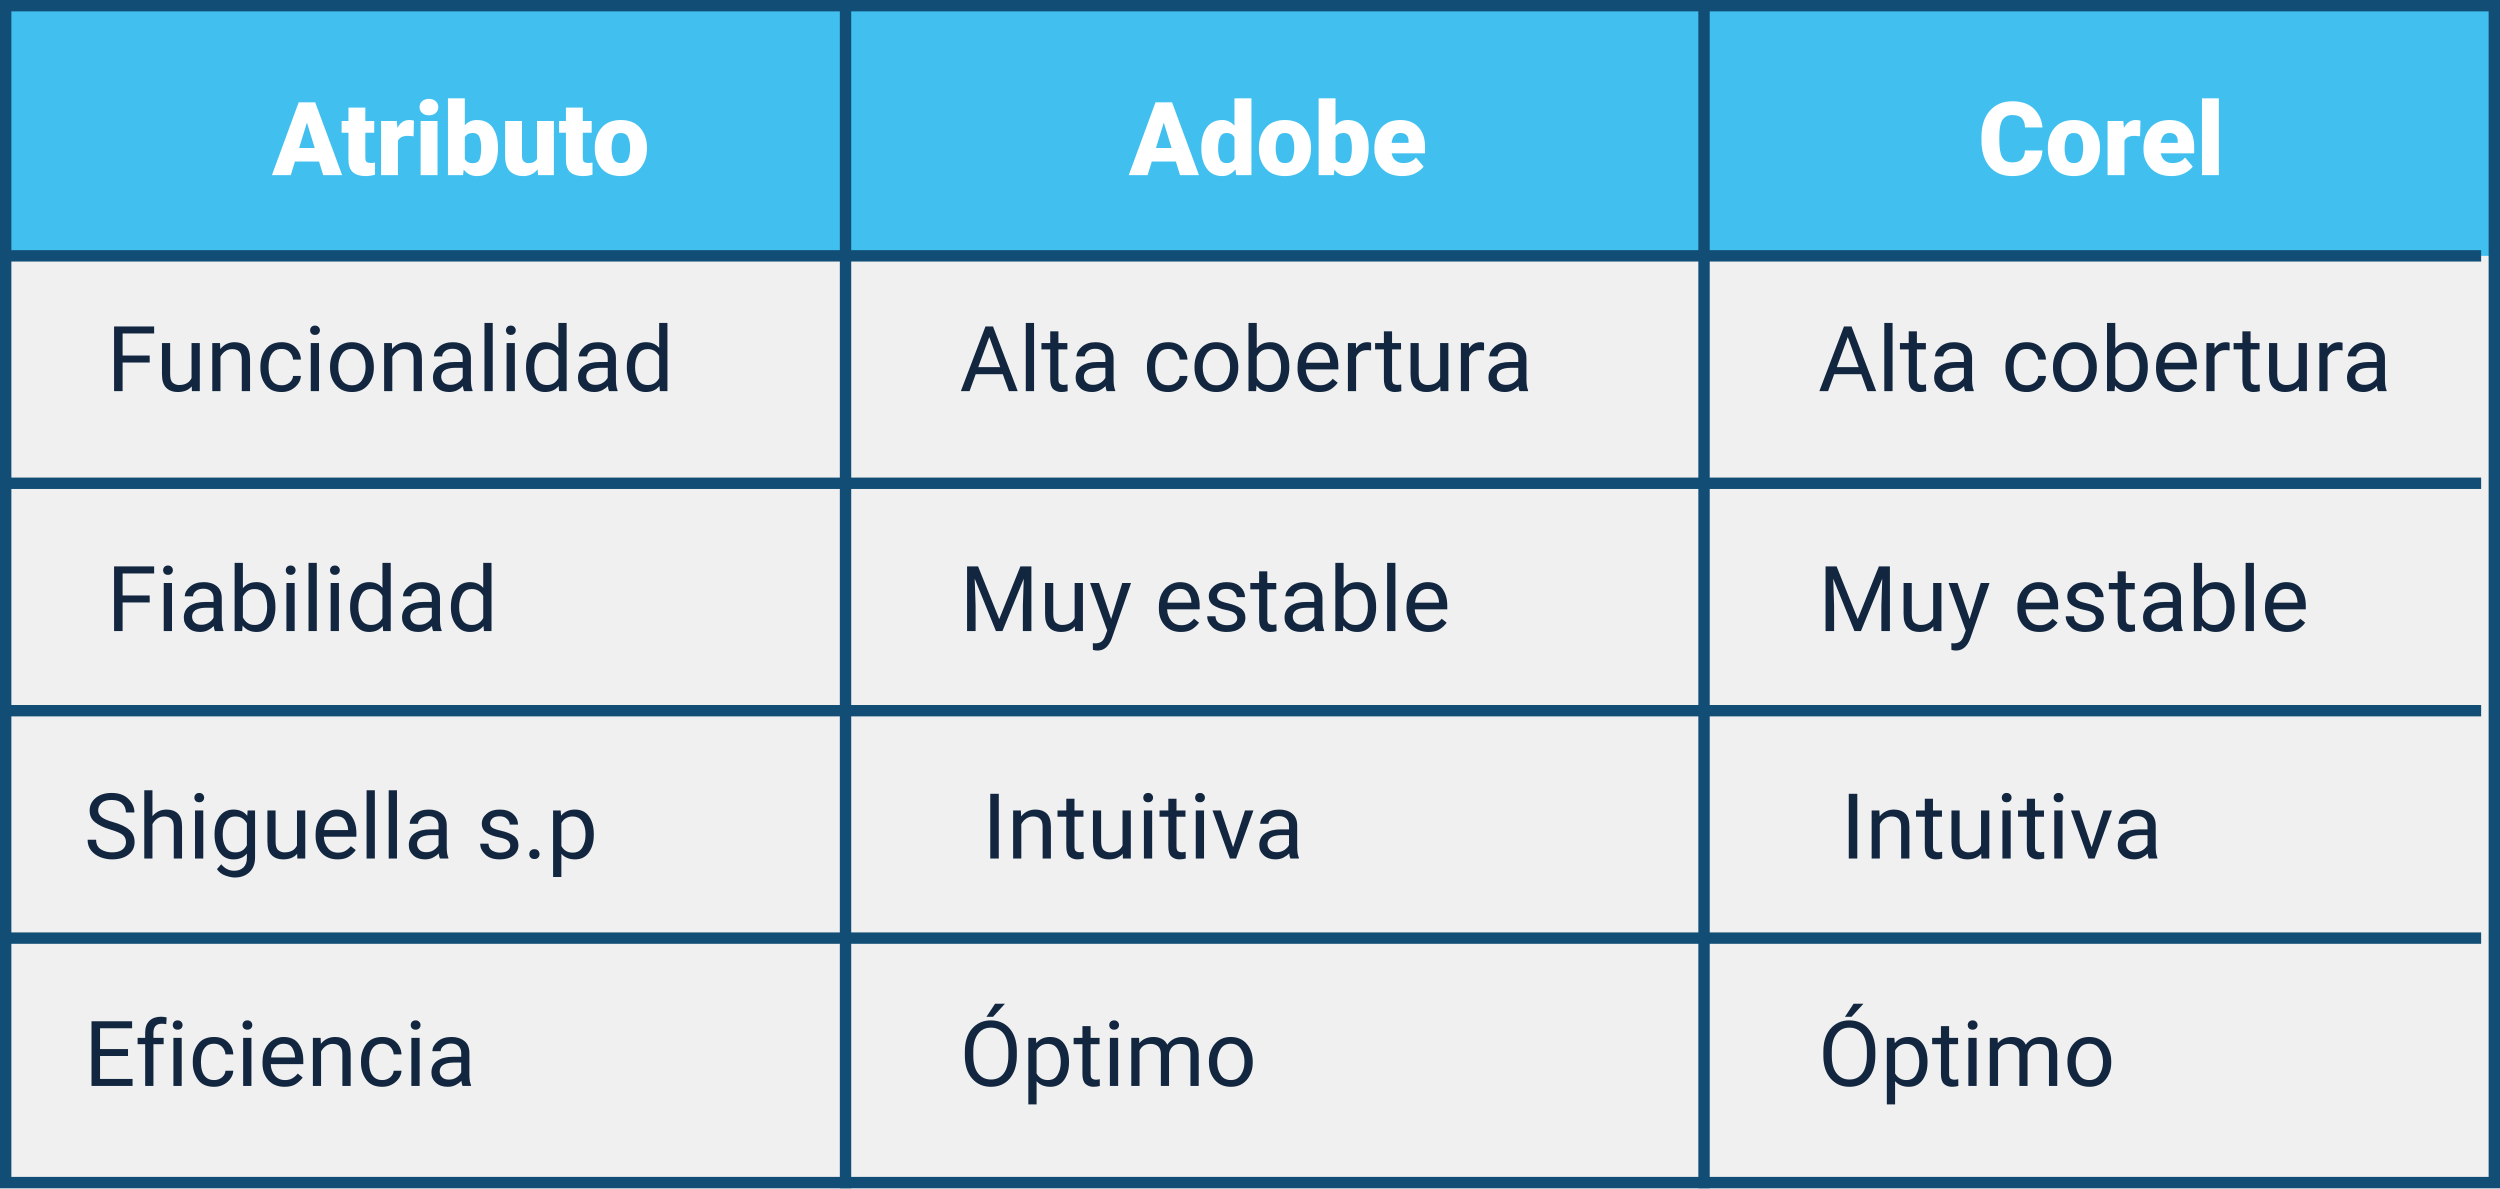
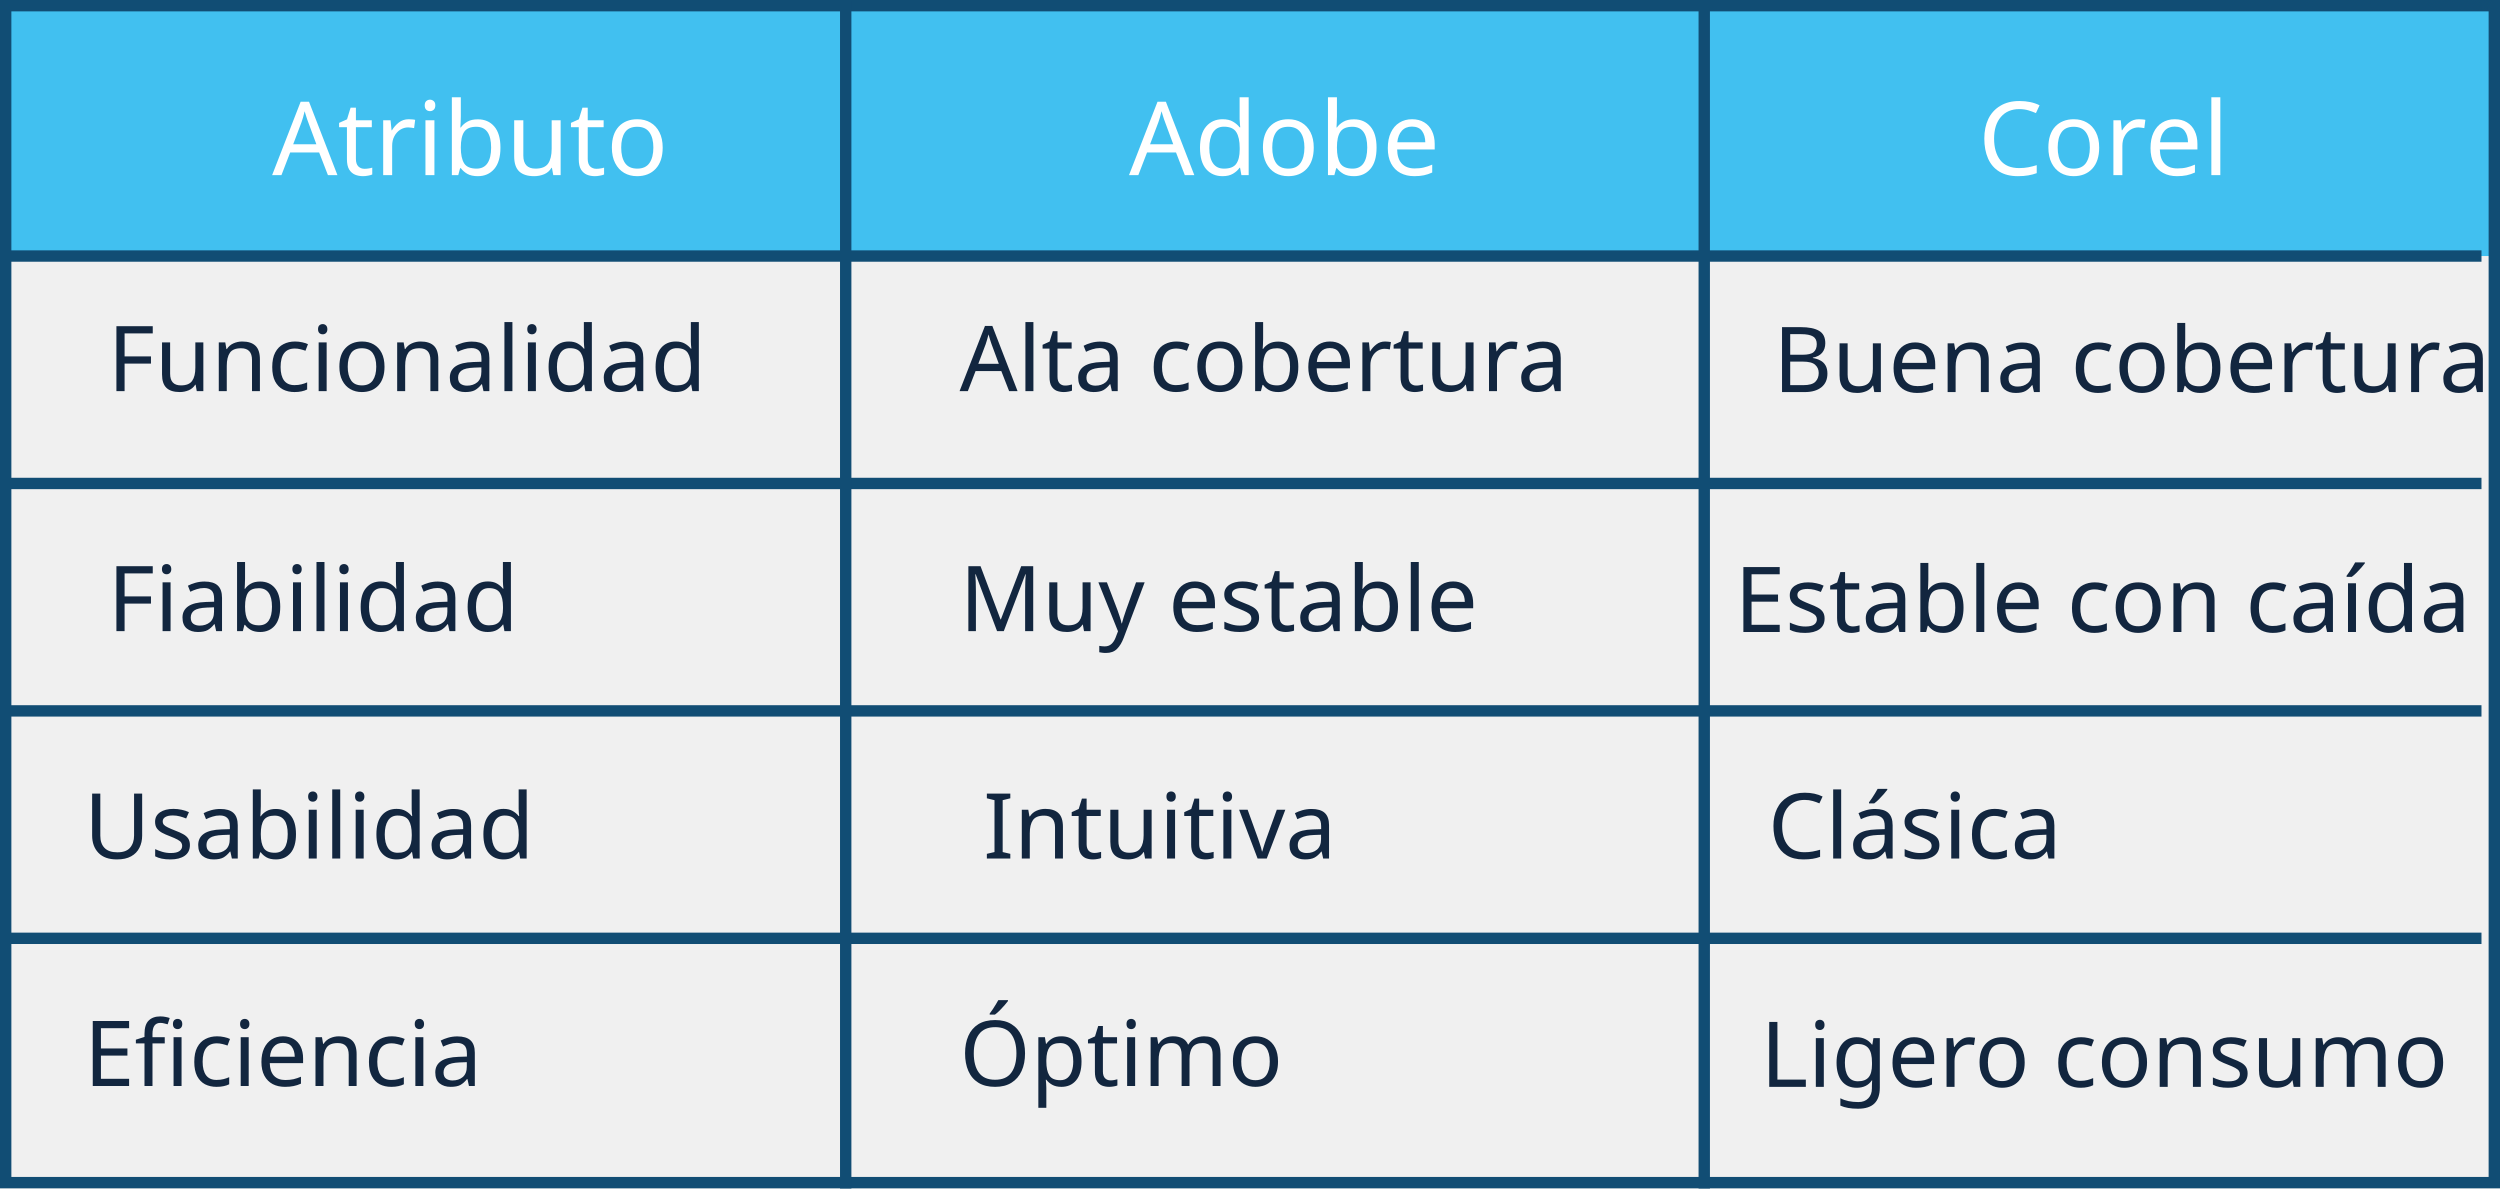
- <svg xmlns="http://www.w3.org/2000/svg" width="439.718" height="209" viewBox="0 0 439.718 209">
-   <g id="Grupo_1118396" data-name="Grupo 1118396" transform="translate(-580.757 -2151.968)">
-     <rect id="Rectángulo_405226" data-name="Rectángulo 405226" width="439.718" height="45" transform="translate(580.757 2151.968)" fill="#41c0f0" />
-     <g id="Rectángulo_405224" data-name="Rectángulo 405224" transform="translate(580.757 2151.968)" fill="none" stroke="#114d74" stroke-width="2">
-       <rect width="439.718" height="209" stroke="none" />
-       <rect x="1" y="1" width="437.718" height="207" fill="none" />
+ <svg xmlns="http://www.w3.org/2000/svg" version="1.1" id="Capa_1" x="0px" y="0px" viewBox="0 0 439.7 209" style="enable-background:new 0 0 439.7 209;" xml:space="preserve">
+   <style type="text/css">
+ 	.st0{fill:#41C0F0;}
+ 	.st1{fill:none;}
+ 	.st2{fill:none;stroke:#114D74;stroke-width:2;}
+ 	.st3{fill:#12263F;}
+ 	.st4{font-family:'Roboto-Regular';}
+ 	.st5{font-size:16px;}
+ 	.st6{fill:#FFFFFF;}
+ 	.st7{font-family:'Roboto-Bold';}
+ 	.st8{font-size:18px;}
+ </style>
+   <g id="Grupo_1118396" transform="translate(-580.757 -2151.968)">
+     <rect id="Rectángulo_405226" x="580.8" y="2152" class="st0" width="439.7" height="45" />
+     <g id="Rectángulo_405224" transform="translate(580.757 2151.968)">
+       <rect y="0" class="st1" width="439.7" height="209" />
+       <rect x="1" y="1" class="st2" width="437.7" height="207" />
    </g>
-     <path id="Trazado_903760" data-name="Trazado 903760" d="M-5107.722-4812.2h436.4" transform="translate(5688.479 7049.17)" fill="none" stroke="#114d74" stroke-width="2" />
-     <path id="Trazado_903763" data-name="Trazado 903763" d="M-5107.722-4812.2h436.4" transform="translate(5688.479 7089.17)" fill="none" stroke="#114d74" stroke-width="2" />
-     <path id="Trazado_912572" data-name="Trazado 912572" d="M-5107.722-4812.2h436.4" transform="translate(5688.479 7129.17)" fill="none" stroke="#114d74" stroke-width="2" />
-     <text id="_Funcionalidad" data-name=" Funcionalidad" transform="translate(595.525 2203.766)" fill="#12263f" font-size="16" font-family="Roboto-Regular, Roboto">
-       <tspan x="0" y="17" xml:space="preserve"> Funcionalidad</tspan>
-     </text>
-     <text id="Alta_cobertura" data-name="Alta cobertura" transform="translate(749.525 2203.766)" fill="#12263f" font-size="16" font-family="Roboto-Regular, Roboto">
-       <tspan x="0" y="17">Alta cobertura</tspan>
-     </text>
-     <text id="Alta_cobertura-2" data-name="Alta cobertura" transform="translate(900.525 2203.766)" fill="#12263f" font-size="16" font-family="Roboto-Regular, Roboto">
-       <tspan x="0" y="17">Alta cobertura</tspan>
-     </text>
-     <text id="_Fiabilidad" data-name=" Fiabilidad" transform="translate(595.525 2245.968)" fill="#12263f" font-size="16" font-family="Roboto-Regular, Roboto">
-       <tspan x="0" y="17" xml:space="preserve"> Fiabilidad</tspan>
-     </text>
-     <text id="Muy_estable" data-name="Muy estable" transform="translate(749.525 2245.968)" fill="#12263f" font-size="16" font-family="Roboto-Regular, Roboto">
-       <tspan x="0" y="17">Muy estable</tspan>
-     </text>
-     <text id="Muy_estable-2" data-name="Muy estable" transform="translate(900.525 2245.968)" fill="#12263f" font-size="16" font-family="Roboto-Regular, Roboto">
-       <tspan x="0" y="17">Muy estable</tspan>
-     </text>
-     <text id="Shiguella_s.p" data-name="Shiguella s.p" transform="translate(595.525 2285.968)" fill="#12263f" font-size="16" font-family="Roboto-Regular, Roboto">
-       <tspan x="0" y="17">Shiguella s.p</tspan>
-     </text>
-     <text id="_Intuitiva" data-name=" Intuitiva" transform="translate(749.525 2285.968)" fill="#12263f" font-size="16" font-family="Roboto-Regular, Roboto">
-       <tspan x="0" y="17" xml:space="preserve"> Intuitiva</tspan>
-     </text>
-     <text id="_Intuitiva-2" data-name=" Intuitiva" transform="translate(900.525 2285.968)" fill="#12263f" font-size="16" font-family="Roboto-Regular, Roboto">
-       <tspan x="0" y="17" xml:space="preserve"> Intuitiva</tspan>
-     </text>
-     <text id="Eficiencia" transform="translate(595.525 2325.968)" fill="#12263f" font-size="16" font-family="Roboto-Regular, Roboto">
-       <tspan x="0" y="17">Eficiencia</tspan>
-     </text>
-     <text id="Óptimo" transform="translate(749.525 2325.968)" fill="#12263f" font-size="16" font-family="Roboto-Regular, Roboto">
-       <tspan x="0" y="17">Óptimo</tspan>
-     </text>
-     <text id="Óptimo-2" data-name="Óptimo" transform="translate(900.525 2325.968)" fill="#12263f" font-size="16" font-family="Roboto-Regular, Roboto">
-       <tspan x="0" y="17">Óptimo</tspan>
-     </text>
-     <path id="Trazado_903769" data-name="Trazado 903769" d="M-5020.007-4853v209" transform="translate(5749.481 7004.967)" fill="none" stroke="#114d74" stroke-width="2" />
-     <path id="Trazado_912573" data-name="Trazado 912573" d="M-5020.007-4853v209" transform="translate(5900.481 7004.967)" fill="none" stroke="#114d74" stroke-width="2" />
-     <path id="Trazado_903770" data-name="Trazado 903770" d="M-5107.722-4812.2h436.4" transform="translate(5688.479 7009.17)" fill="none" stroke="#114d74" stroke-width="2" />
-     <text id="Atributo" transform="translate(624.475 2163.766)" fill="#fff" font-size="18" font-family="Roboto-Black, Roboto" font-weight="800">
-       <tspan x="4.145" y="19">Atributo</tspan>
-     </text>
-     <text id="Adobe" transform="translate(773.525 2163.766)" fill="#fff" font-size="18" font-family="Roboto-Black, Roboto" font-weight="800">
-       <tspan x="5.802" y="19">Adobe</tspan>
-     </text>
-     <text id="Corel" transform="translate(918.394 2163.766)" fill="#fff" font-size="18" font-family="Roboto-Black, Roboto" font-weight="800">
-       <tspan x="10.271" y="19">Corel</tspan>
-     </text>
+     <path id="Trazado_903760" class="st2" d="M580.8,2237h436.4" />
+     <path id="Trazado_903763" class="st2" d="M580.8,2277h436.4" />
+     <path id="Trazado_912572" class="st2" d="M580.8,2317h436.4" />
+     <text transform="matrix(1 0 0 1 595.525 2220.766)" class="st3 st4 st5"> Funcionalidad</text>
+     <text transform="matrix(1 0 0 1 749.525 2220.766)" class="st3 st4 st5">Alta cobertura</text>
+     <text transform="matrix(1 0 0 1 892.6333 2220.926)" class="st3 st4 st5">Buena cobertura</text>
+     <text transform="matrix(1 0 0 1 595.525 2262.968)" class="st3 st4 st5"> Fiabilidad</text>
+     <text transform="matrix(1 0 0 1 749.525 2262.968)" class="st3 st4 st5">Muy estable</text>
+     <text transform="matrix(1 0 0 1 885.8356 2263.128)" class="st3 st4 st5">Estable con caída</text>
+     <text transform="matrix(1 0 0 1 595.525 2302.968)" class="st3 st4 st5">Usabilidad</text>
+     <text transform="matrix(1 0 0 1 749.525 2302.968)" class="st3 st4 st5"> Intuitiva</text>
+     <text transform="matrix(1 0 0 1 891.7032 2302.968)" class="st3 st4 st5">Clásica</text>
+     <text transform="matrix(1 0 0 1 595.525 2342.968)" class="st3 st4 st5">Eficiencia</text>
+     <text transform="matrix(1 0 0 1 749.525 2342.968)" class="st3 st4 st5">Óptimo</text>
+     <text transform="matrix(1 0 0 1 890.3824 2343.128)" class="st3 st4 st5">Ligero consumo</text>
+     <path id="Trazado_903769" class="st2" d="M729.5,2152v209" />
+     <path id="Trazado_912573" class="st2" d="M880.5,2152v209" />
+     <path id="Trazado_903770" class="st2" d="M580.8,2197h436.4" />
+     <text transform="matrix(1 0 0 1 628.62 2182.766)" class="st6 st7 st8">Atributo</text>
+     <text transform="matrix(1 0 0 1 779.327 2182.766)" class="st6 st7 st8">Adobe</text>
+     <text transform="matrix(1 0 0 1 928.665 2182.766)" class="st6 st7 st8">Corel</text>
  </g>
</svg>
